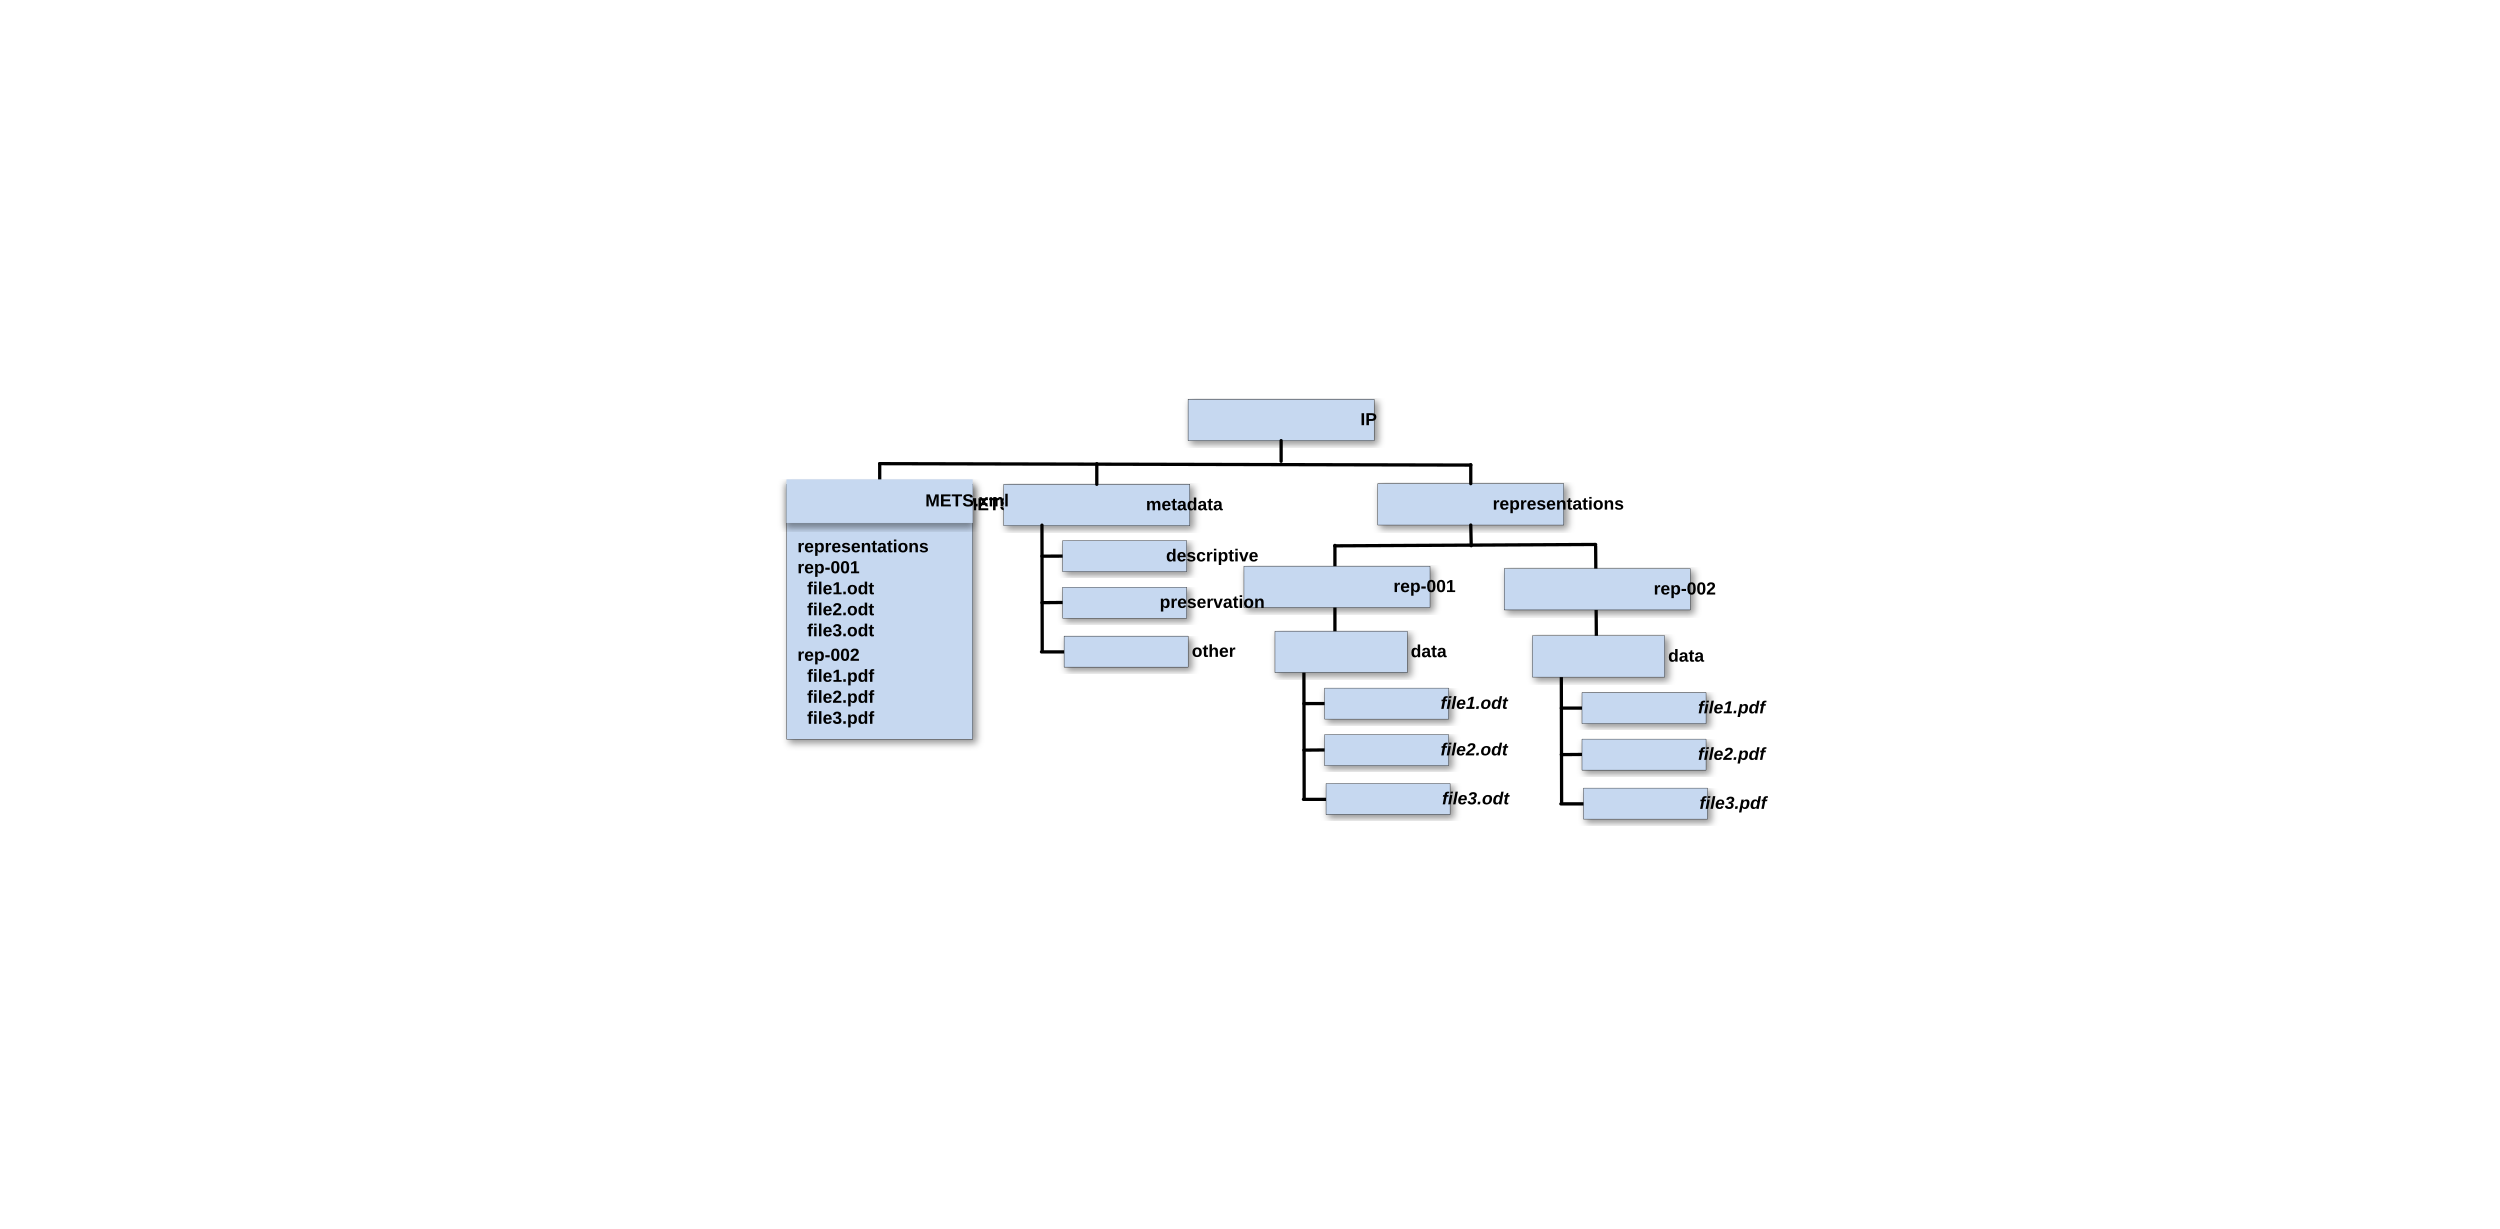
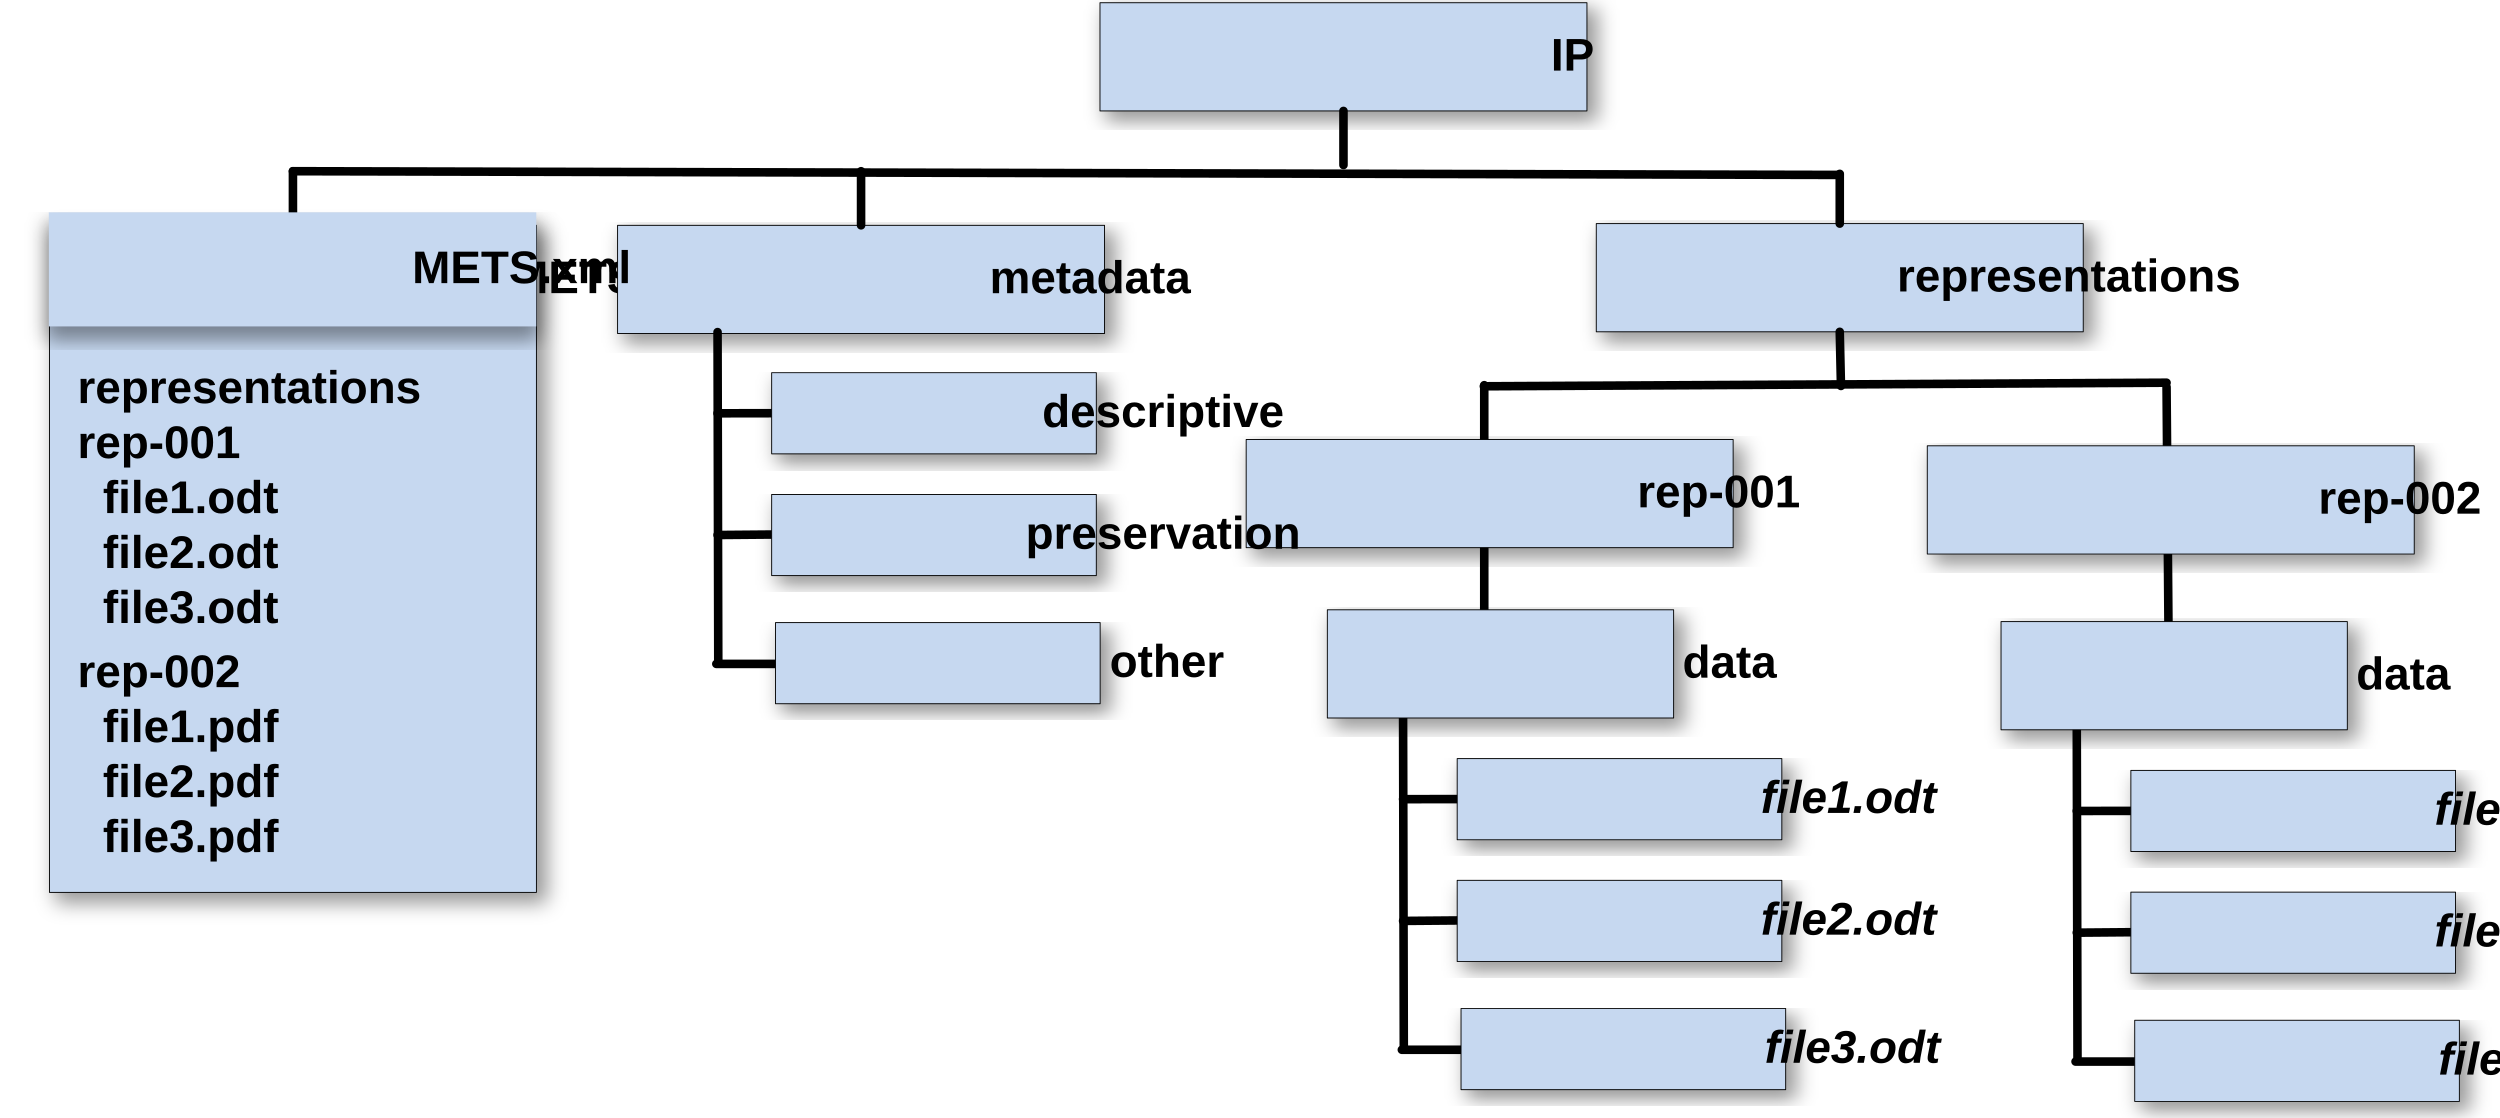
- <svg xmlns="http://www.w3.org/2000/svg" xmlns:ns1="http://schemas.microsoft.com/visio/2003/SVGExtensions/" width="23.803in" height="11.693in" viewBox="0 0 1713.83 841.89" xml:space="preserve" color-interpolation-filters="sRGB" class="st9">
+ <svg xmlns="http://www.w3.org/2000/svg" xmlns:ns1="http://schemas.microsoft.com/visio/2003/SVGExtensions/" width="9.095in" height="4.066in" viewBox="0 0 654.832 292.766" xml:space="preserve" class="st9" version="1.1" id="svg351" style="font-size:12px;overflow:visible;color-interpolation-filters:sRGB;fill:none;fill-rule:evenodd;stroke-linecap:square;stroke-miterlimit:3">
  <ns1:documentProperties ns1:langID="2057" ns1:metric="true" ns1:viewMarkup="false">
    <ns1:userDefs>
      <ns1:ud ns1:nameU="msvNoAutoConnect" ns1:val="VT0(1):26" />
    </ns1:userDefs>
  </ns1:documentProperties>
-   <style type="text/css">
+   <style type="text/css" id="style2">
	
		.st1 {stroke:#000000;stroke-linecap:round;stroke-linejoin:round;stroke-width:2.25}
		.st2 {visibility:visible}
		.st3 {fill:#000000;fill-opacity:0.4;filter:url(#filter_2.6666667461395);stroke:#000000;stroke-linecap:round;stroke-linejoin:round;stroke-opacity:0.4}
		.st4 {fill:#c6d8f0;stroke:#000000;stroke-linecap:round;stroke-linejoin:round;stroke-width:0.24}
		.st5 {fill:#000000;font-family:Arial;font-size:1em;font-weight:bold}
		.st6 {font-size:1em}
		.st7 {fill:#000000;font-family:Arial;font-size:1em;font-style:italic;font-weight:bold}
		.st8 {fill:#c6d8f0;stroke:#000000;stroke-linecap:round;stroke-linejoin:round;stroke-opacity:0;stroke-width:0.24}
		.st9 {fill:none;fill-rule:evenodd;font-size:12px;overflow:visible;stroke-linecap:square;stroke-miterlimit:3}
	
	</style>
  <defs id="Filters">
    <filter id="filter_2.6666667461395">
-       <feGaussianBlur stdDeviation="2.667" />
+       <feGaussianBlur stdDeviation="2.667" id="feGaussianBlur4" />
    </filter>
  </defs>
-   <g ns1:mID="0" ns1:index="1" ns1:groupContext="foregroundPage">
+   <g ns1:mID="0" ns1:index="1" ns1:groupContext="foregroundPage" id="g349" transform="translate(-526.3522,-272.9937)">
    <ns1:pageProperties ns1:drawingScale="0.0393701" ns1:pageScale="0.0393701" ns1:drawingUnits="24" ns1:shadowOffsetX="8.50394" ns1:shadowOffsetY="-8.50394" />
-     <g id="shape1-1" ns1:mID="1" ns1:groupContext="shape" transform="translate(252.572,453.398) rotate(-90.4553)">
-       <path d="M0 841.89 L72.34 841.89" class="st1" />
-     </g>
-     <g id="shape2-4" ns1:mID="2" ns1:groupContext="shape" transform="translate(73.2383,439.372) rotate(-90)">
-       <path d="M0 841.89 L65.48 841.89" class="st1" />
-     </g>
-     <g id="shape3-7" ns1:mID="3" ns1:groupContext="shape" transform="translate(921.032,1324.18) rotate(179.9)">
-       <path d="M0 841.89 L25.7 841.89" class="st1" />
-     </g>
-     <g id="shape4-10" ns1:mID="4" ns1:groupContext="shape" transform="translate(922.635,1355.9) rotate(179.502)">
-       <path d="M0 841.89 L21.45 841.89" class="st1" />
+     <g id="shape1-1" ns1:mID="1" ns1:groupContext="shape" transform="rotate(-90.4553,351.1907,101.4126)">
+       <path d="M 0,841.89 H 72.34" class="st1" id="path12" style="stroke:#000000;stroke-width:2.25;stroke-linecap:round;stroke-linejoin:round" />
+     </g>
+     <g id="shape2-4" ns1:mID="2" ns1:groupContext="shape" transform="rotate(-90,256.3052,183.0668)">
+       <path d="M 0,841.89 H 65.48" class="st1" id="path17" style="stroke:#000000;stroke-width:2.25;stroke-linecap:round;stroke-linejoin:round" />
+     </g>
+     <g id="shape3-7" ns1:mID="3" ns1:groupContext="shape" transform="rotate(179.9,459.9382,662.4919)">
+       <path d="M 0,841.89 H 25.7" class="st1" id="path22" style="stroke:#000000;stroke-width:2.25;stroke-linecap:round;stroke-linejoin:round" />
+     </g>
+     <g id="shape4-10" ns1:mID="4" ns1:groupContext="shape" transform="rotate(179.502,458.3712,679.9548)">
+       <path d="M 0,841.89 H 21.45" class="st1" id="path27" style="stroke:#000000;stroke-width:2.25;stroke-linecap:round;stroke-linejoin:round" />
    </g>
    <g id="shape5-13" ns1:mID="5" ns1:groupContext="shape" transform="translate(814.472,-539.837)">
      <ns1:userDefs>
        <ns1:ud ns1:nameU="visVersion" ns1:val="VT0(11):26" />
      </ns1:userDefs>
      <ns1:textBlock ns1:margins="rect(4,4,4,4)" ns1:tabSpace="42.5197" />
      <ns1:textRect cx="63.779" cy="827.717" width="127.56" height="28.346" />
-       <g id="shadow5-14" ns1:groupContext="shadow" ns1:shadowOffsetX="2.12132" ns1:shadowOffsetY="-2.12132" ns1:shadowType="1" transform="matrix(1,0,0,1,2.12132,2.12132)" class="st2">
-         <rect x="0" y="813.543" width="127.559" height="28.346" class="st3" />
-       </g>
-       <rect x="0" y="813.543" width="127.559" height="28.346" class="st4" />
-       <text x="58.11" y="831.32" class="st5" ns1:langID="2057">
+       <g id="shadow5-14" ns1:groupContext="shadow" ns1:shadowOffsetX="2.12132" ns1:shadowOffsetY="-2.12132" ns1:shadowType="1" transform="translate(2.12132,2.12132)" class="st2" style="visibility:visible">
+         <rect x="0" y="813.543" width="127.559" height="28.346" class="st3" id="rect34" style="fill:#000000;fill-opacity:0.4;stroke:#000000;stroke-linecap:round;stroke-linejoin:round;stroke-opacity:0.4;filter:url(#filter_2.6666667461395)" />
+       </g>
+       <rect x="0" y="813.543" width="127.559" height="28.346" class="st4" id="rect37" style="fill:#c6d8f0;stroke:#000000;stroke-width:0.24;stroke-linecap:round;stroke-linejoin:round" />
+       <text x="58.11" y="831.32" class="st5" ns1:langID="2057" id="text39" style="font-weight:bold;font-size:12px;font-family:Arial;fill:#000000">
        <ns1:paragraph ns1:horizAlign="1" />
        <ns1:tabList />IP</text>
    </g>
-     <g id="shape6-19" ns1:mID="6" ns1:groupContext="shape" transform="translate(605.093,-524.047) rotate(0.137872)">
-       <path d="M0 841.89 L405.19 841.89" class="st1" />
-     </g>
-     <g id="shape7-22" ns1:mID="7" ns1:groupContext="shape" transform="translate(52.1662,548.746) rotate(-90.124)">
-       <path d="M0 841.89 L85.85 841.89" class="st1" />
-     </g>
-     <g id="shape8-25" ns1:mID="8" ns1:groupContext="shape" transform="translate(-238.823,332.014) rotate(-90)">
-       <path d="M0 841.89 L14.17 841.89" class="st1" />
+     <g id="shape6-19" ns1:mID="6" ns1:groupContext="shape" transform="rotate(0.137872,218081.84,251197.73)">
+       <path d="M 0,841.89 H 405.19" class="st1" id="path44" style="stroke:#000000;stroke-width:2.25;stroke-linecap:round;stroke-linejoin:round" />
+     </g>
+     <g id="shape7-22" ns1:mID="7" ns1:groupContext="shape" transform="rotate(-90.124,299.8629,248.3463)">
+       <path d="M 0,841.89 H 85.85" class="st1" id="path49" style="stroke:#000000;stroke-width:2.25;stroke-linecap:round;stroke-linejoin:round" />
+     </g>
+     <g id="shape8-25" ns1:mID="8" ns1:groupContext="shape" transform="rotate(-90,46.5955,285.4185)">
+       <path d="M 0,841.89 H 14.17" class="st1" id="path54" style="stroke:#000000;stroke-width:2.25;stroke-linecap:round;stroke-linejoin:round" />
    </g>
    <g id="shape9-28" ns1:mID="9" ns1:groupContext="shape" transform="translate(944.475,-481.977)">
      <ns1:userDefs>
        <ns1:ud ns1:nameU="visVersion" ns1:val="VT0(11):26" />
      </ns1:userDefs>
      <ns1:textBlock ns1:margins="rect(4,4,4,4)" ns1:tabSpace="42.5197" />
      <ns1:textRect cx="63.779" cy="827.717" width="127.56" height="28.346" />
-       <g id="shadow9-29" ns1:groupContext="shadow" ns1:shadowOffsetX="2.12132" ns1:shadowOffsetY="-2.12132" ns1:shadowType="1" transform="matrix(1,0,0,1,2.12132,2.12132)" class="st2">
-         <rect x="0" y="813.543" width="127.559" height="28.346" class="st3" />
-       </g>
-       <rect x="0" y="813.543" width="127.559" height="28.346" class="st4" />
-       <text x="18.76" y="831.32" class="st5" ns1:langID="2057">
+       <g id="shadow9-29" ns1:groupContext="shadow" ns1:shadowOffsetX="2.12132" ns1:shadowOffsetY="-2.12132" ns1:shadowType="1" transform="translate(2.12132,2.12132)" class="st2" style="visibility:visible">
+         <rect x="0" y="813.543" width="127.559" height="28.346" class="st3" id="rect61" style="fill:#000000;fill-opacity:0.4;stroke:#000000;stroke-linecap:round;stroke-linejoin:round;stroke-opacity:0.4;filter:url(#filter_2.6666667461395)" />
+       </g>
+       <rect x="0" y="813.543" width="127.559" height="28.346" class="st4" id="rect64" style="fill:#c6d8f0;stroke:#000000;stroke-width:0.24;stroke-linecap:round;stroke-linejoin:round" />
+       <text x="18.76" y="831.32" class="st5" ns1:langID="2057" id="text66" style="font-weight:bold;font-size:12px;font-family:Arial;fill:#000000">
        <ns1:paragraph ns1:horizAlign="1" />
        <ns1:tabList />representations</text>
    </g>
-     <g id="shape10-34" ns1:mID="10" ns1:groupContext="shape" transform="translate(166.365,331.566) rotate(-90)">
-       <path d="M0 841.89 L13.03 841.89" class="st1" />
+     <g id="shape10-34" ns1:mID="10" ns1:groupContext="shape" transform="rotate(-90,248.9655,82.6005)">
+       <path d="M 0,841.89 H 13.03" class="st1" id="path71" style="stroke:#000000;stroke-width:2.25;stroke-linecap:round;stroke-linejoin:round" />
    </g>
    <g id="shape11-37" ns1:mID="11" ns1:groupContext="shape" transform="translate(539.287,-335.137)">
      <ns1:userDefs>
        <ns1:ud ns1:nameU="visVersion" ns1:val="VT0(11):26" />
      </ns1:userDefs>
      <ns1:textBlock ns1:margins="rect(4,4,4,4)" ns1:tabSpace="42.5197" />
      <ns1:textRect cx="63.779" cy="754.52" width="127.56" height="174.739" />
-       <g id="shadow11-38" ns1:groupContext="shadow" ns1:shadowOffsetX="2.12132" ns1:shadowOffsetY="-2.12132" ns1:shadowType="1" transform="matrix(1,0,0,1,2.12132,2.12132)" class="st2">
-         <rect x="0" y="667.151" width="127.559" height="174.739" class="st3" />
-       </g>
-       <rect x="0" y="667.151" width="127.559" height="174.739" class="st4" />
-       <text x="30.67" y="684.92" class="st5" ns1:langID="2057">
+       <g id="shadow11-38" ns1:groupContext="shadow" ns1:shadowOffsetX="2.12132" ns1:shadowOffsetY="-2.12132" ns1:shadowType="1" transform="translate(2.12132,2.12132)" class="st2" style="visibility:visible">
+         <rect x="0" y="667.151" width="127.559" height="174.739" class="st3" id="rect78" style="fill:#000000;fill-opacity:0.4;stroke:#000000;stroke-linecap:round;stroke-linejoin:round;stroke-opacity:0.4;filter:url(#filter_2.6666667461395)" />
+       </g>
+       <rect x="0" y="667.151" width="127.559" height="174.739" class="st4" id="rect81" style="fill:#c6d8f0;stroke:#000000;stroke-width:0.24;stroke-linecap:round;stroke-linejoin:round" />
+       <text x="30.67" y="684.92" class="st5" ns1:langID="2057" id="text101" style="font-weight:bold;font-size:12px;font-family:Arial;fill:#000000">
        <ns1:paragraph />
        <ns1:tabList />
-         <ns1:newlineChar />METS.xml<tspan x="4" dy="2.4em" class="st6"> </tspan>representations<tspan x="4" dy="1.2em" class="st6"> </tspan>rep-001<tspan x="4" dy="1.2em" class="st6">   </tspan>file1.odt<tspan x="4" dy="1.2em" class="st6">   </tspan>file2.odt<ns1:newlineChar />
-         <tspan x="4" dy="1.2em" class="st6">   </tspan>file3.odt <tspan x="4" dy="1.4em" class="st6"> </tspan>rep-002<tspan x="4" dy="1.2em" class="st6">   </tspan>file1.pdf<tspan x="4" dy="1.2em" class="st6">   </tspan>file2.pdf<tspan x="4" dy="1.2em" class="st6">   </tspan>file3.pdf<ns1:newlineChar />
+         <ns1:newlineChar />METS.xml<tspan x="4" dy="2.4em" class="st6" id="tspan83" style="font-size:12px"> </tspan>representations<tspan x="4" dy="1.2em" class="st6" id="tspan85" style="font-size:12px"> </tspan>rep-001<tspan x="4" dy="1.2em" class="st6" id="tspan87" style="font-size:12px">   </tspan>file1.odt<tspan x="4" dy="1.2em" class="st6" id="tspan89" style="font-size:12px">   </tspan>file2.odt<ns1:newlineChar />
+         <tspan x="4" dy="1.2em" class="st6" id="tspan91" style="font-size:12px">   </tspan>file3.odt <tspan x="4" dy="1.4em" class="st6" id="tspan93" style="font-size:12px"> </tspan>rep-002<tspan x="4" dy="1.2em" class="st6" id="tspan95" style="font-size:12px">   </tspan>file1.pdf<tspan x="4" dy="1.2em" class="st6" id="tspan97" style="font-size:12px">   </tspan>file2.pdf<tspan x="4" dy="1.2em" class="st6" id="tspan99" style="font-size:12px">   </tspan>file3.pdf<ns1:newlineChar />
      </text>
    </g>
    <g id="shape12-52" ns1:mID="12" ns1:groupContext="shape" transform="translate(688.106,-481.529)">
      <ns1:userDefs>
        <ns1:ud ns1:nameU="visVersion" ns1:val="VT0(11):26" />
      </ns1:userDefs>
      <ns1:textBlock ns1:margins="rect(4,4,4,4)" ns1:tabSpace="42.5197" />
      <ns1:textRect cx="63.779" cy="827.717" width="127.56" height="28.346" />
-       <g id="shadow12-53" ns1:groupContext="shadow" ns1:shadowOffsetX="2.12132" ns1:shadowOffsetY="-2.12132" ns1:shadowType="1" transform="matrix(1,0,0,1,2.12132,2.12132)" class="st2">
-         <rect x="0" y="813.543" width="127.559" height="28.346" class="st3" />
-       </g>
-       <rect x="0" y="813.543" width="127.559" height="28.346" class="st4" />
-       <text x="37.44" y="831.32" class="st5" ns1:langID="2057">
+       <g id="shadow12-53" ns1:groupContext="shadow" ns1:shadowOffsetX="2.12132" ns1:shadowOffsetY="-2.12132" ns1:shadowType="1" transform="translate(2.12132,2.12132)" class="st2" style="visibility:visible">
+         <rect x="0" y="813.543" width="127.559" height="28.346" class="st3" id="rect108" style="fill:#000000;fill-opacity:0.4;stroke:#000000;stroke-linecap:round;stroke-linejoin:round;stroke-opacity:0.4;filter:url(#filter_2.6666667461395)" />
+       </g>
+       <rect x="0" y="813.543" width="127.559" height="28.346" class="st4" id="rect111" style="fill:#c6d8f0;stroke:#000000;stroke-width:0.24;stroke-linecap:round;stroke-linejoin:round" />
+       <text x="37.44" y="831.32" class="st5" ns1:langID="2057" id="text113" style="font-weight:bold;font-size:12px;font-family:Arial;fill:#000000">
        <ns1:paragraph ns1:horizAlign="1" />
        <ns1:tabList />metadata</text>
    </g>
-     <g id="shape13-58" ns1:mID="13" ns1:groupContext="shape" transform="translate(-90.0039,332.014) rotate(-90)">
-       <path d="M0 841.89 L14.17 841.89" class="st1" />
+     <g id="shape13-58" ns1:mID="13" ns1:groupContext="shape" transform="rotate(-90,121.005,211.0089)">
+       <path d="M 0,841.89 H 14.17" class="st1" id="path118" style="stroke:#000000;stroke-width:2.25;stroke-linecap:round;stroke-linejoin:round" />
    </g>
    <g id="shape14-61" ns1:mID="14" ns1:groupContext="shape" transform="translate(852.766,-425.437)">
      <ns1:userDefs>
        <ns1:ud ns1:nameU="visVersion" ns1:val="VT0(11):26" />
      </ns1:userDefs>
      <ns1:textBlock ns1:margins="rect(4,4,4,4)" ns1:tabSpace="42.5197" />
      <ns1:textRect cx="63.779" cy="827.721" width="127.56" height="28.338" />
-       <g id="shadow14-62" ns1:groupContext="shadow" ns1:shadowOffsetX="2.12132" ns1:shadowOffsetY="-2.12132" ns1:shadowType="1" transform="matrix(1,0,0,1,2.12132,2.12132)" class="st2">
-         <rect x="0" y="813.552" width="127.559" height="28.338" class="st3" />
-       </g>
-       <rect x="0" y="813.552" width="127.559" height="28.338" class="st4" />
-       <text x="42.43" y="831.32" class="st5" ns1:langID="2057">
+       <g id="shadow14-62" ns1:groupContext="shadow" ns1:shadowOffsetX="2.12132" ns1:shadowOffsetY="-2.12132" ns1:shadowType="1" transform="translate(2.12132,2.12132)" class="st2" style="visibility:visible">
+         <rect x="0" y="813.552" width="127.559" height="28.338" class="st3" id="rect125" style="fill:#000000;fill-opacity:0.4;stroke:#000000;stroke-linecap:round;stroke-linejoin:round;stroke-opacity:0.4;filter:url(#filter_2.6666667461395)" />
+       </g>
+       <rect x="0" y="813.552" width="127.559" height="28.338" class="st4" id="rect128" style="fill:#c6d8f0;stroke:#000000;stroke-width:0.24;stroke-linecap:round;stroke-linejoin:round" />
+       <text x="42.43" y="831.32" class="st5" ns1:langID="2057" id="text130" style="font-weight:bold;font-size:12px;font-family:Arial;fill:#000000">
        <ns1:paragraph ns1:horizAlign="1" />
        <ns1:tabList />rep-001</text>
    </g>
    <g id="shape15-67" ns1:mID="15" ns1:groupContext="shape" transform="translate(1031.18,-423.769)">
      <ns1:userDefs>
        <ns1:ud ns1:nameU="visVersion" ns1:val="VT0(11):26" />
      </ns1:userDefs>
      <ns1:textBlock ns1:margins="rect(4,4,4,4)" ns1:tabSpace="42.5197" />
      <ns1:textRect cx="63.779" cy="827.717" width="127.56" height="28.346" />
-       <g id="shadow15-68" ns1:groupContext="shadow" ns1:shadowOffsetX="2.12132" ns1:shadowOffsetY="-2.12132" ns1:shadowType="1" transform="matrix(1,0,0,1,2.12132,2.12132)" class="st2">
-         <rect x="0" y="813.543" width="127.559" height="28.346" class="st3" />
-       </g>
-       <rect x="0" y="813.543" width="127.559" height="28.346" class="st4" />
-       <text x="42.43" y="831.32" class="st5" ns1:langID="2057">
+       <g id="shadow15-68" ns1:groupContext="shadow" ns1:shadowOffsetX="2.12132" ns1:shadowOffsetY="-2.12132" ns1:shadowType="1" transform="translate(2.12132,2.12132)" class="st2" style="visibility:visible">
+         <rect x="0" y="813.543" width="127.559" height="28.346" class="st3" id="rect137" style="fill:#000000;fill-opacity:0.4;stroke:#000000;stroke-linecap:round;stroke-linejoin:round;stroke-opacity:0.4;filter:url(#filter_2.6666667461395)" />
+       </g>
+       <rect x="0" y="813.543" width="127.559" height="28.346" class="st4" id="rect140" style="fill:#c6d8f0;stroke:#000000;stroke-width:0.24;stroke-linecap:round;stroke-linejoin:round" />
+       <text x="42.43" y="831.32" class="st5" ns1:langID="2057" id="text142" style="font-weight:bold;font-size:12px;font-family:Arial;fill:#000000">
        <ns1:paragraph ns1:horizAlign="1" />
        <ns1:tabList />rep-002</text>
    </g>
-     <g id="shape16-73" ns1:mID="16" ns1:groupContext="shape" transform="translate(911.286,1389.87) rotate(180)">
-       <path d="M0 841.89 L17.74 841.89" class="st1" />
-     </g>
-     <g id="shape17-76" ns1:mID="17" ns1:groupContext="shape" transform="translate(166.891,392.893) rotate(-91.2797)">
-       <path d="M0 841.89 L14.18 841.89" class="st1" />
+     <g id="shape16-73" ns1:mID="16" ns1:groupContext="shape" transform="rotate(180,455.643,694.935)">
+       <path d="M 0,841.89 H 17.74" class="st1" id="path147" style="stroke:#000000;stroke-width:2.25;stroke-linecap:round;stroke-linejoin:round" />
+     </g>
+     <g id="shape17-76" ns1:mID="17" ns1:groupContext="shape" transform="rotate(-91.2797,275.5527,114.8443)">
+       <path d="M 0,841.89 H 14.18" class="st1" id="path152" style="stroke:#000000;stroke-width:2.25;stroke-linecap:round;stroke-linejoin:round" />
    </g>
    <g id="shape18-79" ns1:mID="18" ns1:groupContext="shape" transform="translate(874.026,-380.811)">
      <ns1:userDefs>
        <ns1:ud ns1:nameU="visVersion" ns1:val="VT0(11):26" />
      </ns1:userDefs>
      <ns1:textBlock ns1:margins="rect(4,4,4,4)" ns1:tabSpace="42.5197" />
      <ns1:textRect cx="45.354" cy="827.717" width="90.71" height="28.346" />
-       <g id="shadow18-80" ns1:groupContext="shadow" ns1:shadowOffsetX="2.12132" ns1:shadowOffsetY="-2.12132" ns1:shadowType="1" transform="matrix(1,0,0,1,2.12132,2.12132)" class="st2">
-         <rect x="0" y="813.543" width="90.709" height="28.346" class="st3" />
-       </g>
-       <rect x="0" y="813.543" width="90.709" height="28.346" class="st4" />
-       <text x="33.02" y="831.32" class="st5" ns1:langID="2057">
+       <g id="shadow18-80" ns1:groupContext="shadow" ns1:shadowOffsetX="2.12132" ns1:shadowOffsetY="-2.12132" ns1:shadowType="1" transform="translate(2.12132,2.12132)" class="st2" style="visibility:visible">
+         <rect x="0" y="813.543" width="90.709" height="28.346" class="st3" id="rect159" style="fill:#000000;fill-opacity:0.4;stroke:#000000;stroke-linecap:round;stroke-linejoin:round;stroke-opacity:0.4;filter:url(#filter_2.6666667461395)" />
+       </g>
+       <rect x="0" y="813.543" width="90.709" height="28.346" class="st4" id="rect162" style="fill:#c6d8f0;stroke:#000000;stroke-width:0.24;stroke-linecap:round;stroke-linejoin:round" />
+       <text x="33.02" y="831.32" class="st5" ns1:langID="2057" id="text164" style="font-weight:bold;font-size:12px;font-family:Arial;fill:#000000">
        <ns1:paragraph ns1:horizAlign="1" />
        <ns1:tabList />data</text>
    </g>
    <g id="shape19-85" ns1:mID="19" ns1:groupContext="shape" transform="translate(908.041,-348.921)">
      <ns1:userDefs>
        <ns1:ud ns1:nameU="visVersion" ns1:val="VT0(11):26" />
      </ns1:userDefs>
      <ns1:textBlock ns1:margins="rect(4,4,4,4)" ns1:tabSpace="42.5197" />
      <ns1:textRect cx="42.52" cy="831.26" width="85.04" height="21.26" />
-       <g id="shadow19-86" ns1:groupContext="shadow" ns1:shadowOffsetX="2.12132" ns1:shadowOffsetY="-2.12132" ns1:shadowType="1" transform="matrix(1,0,0,1,2.12132,2.12132)" class="st2">
-         <rect x="0" y="820.63" width="85.039" height="21.26" class="st3" />
-       </g>
-       <rect x="0" y="820.63" width="85.039" height="21.26" class="st4" />
-       <text x="19.52" y="834.86" class="st7" ns1:langID="2057">
+       <g id="shadow19-86" ns1:groupContext="shadow" ns1:shadowOffsetX="2.12132" ns1:shadowOffsetY="-2.12132" ns1:shadowType="1" transform="translate(2.12132,2.12132)" class="st2" style="visibility:visible">
+         <rect x="0" y="820.63" width="85.039" height="21.26" class="st3" id="rect171" style="fill:#000000;fill-opacity:0.4;stroke:#000000;stroke-linecap:round;stroke-linejoin:round;stroke-opacity:0.4;filter:url(#filter_2.6666667461395)" />
+       </g>
+       <rect x="0" y="820.63" width="85.039" height="21.26" class="st4" id="rect174" style="fill:#c6d8f0;stroke:#000000;stroke-width:0.24;stroke-linecap:round;stroke-linejoin:round" />
+       <text x="19.52" y="834.86" class="st7" ns1:langID="2057" id="text176" style="font-style:italic;font-weight:bold;font-size:12px;font-family:Arial;fill:#000000">
        <ns1:paragraph ns1:horizAlign="1" />
        <ns1:tabList />file1.odt</text>
    </g>
    <g id="shape20-91" ns1:mID="20" ns1:groupContext="shape" transform="translate(908.041,-317.031)">
      <ns1:userDefs>
        <ns1:ud ns1:nameU="visVersion" ns1:val="VT0(11):26" />
      </ns1:userDefs>
      <ns1:textBlock ns1:margins="rect(4,4,4,4)" ns1:tabSpace="42.5197" />
      <ns1:textRect cx="42.52" cy="831.26" width="85.04" height="21.26" />
-       <g id="shadow20-92" ns1:groupContext="shadow" ns1:shadowOffsetX="2.12132" ns1:shadowOffsetY="-2.12132" ns1:shadowType="1" transform="matrix(1,0,0,1,2.12132,2.12132)" class="st2">
-         <rect x="0" y="820.63" width="85.039" height="21.26" class="st3" />
-       </g>
-       <rect x="0" y="820.63" width="85.039" height="21.26" class="st4" />
-       <text x="19.52" y="834.86" class="st7" ns1:langID="2057">
+       <g id="shadow20-92" ns1:groupContext="shadow" ns1:shadowOffsetX="2.12132" ns1:shadowOffsetY="-2.12132" ns1:shadowType="1" transform="translate(2.12132,2.12132)" class="st2" style="visibility:visible">
+         <rect x="0" y="820.63" width="85.039" height="21.26" class="st3" id="rect183" style="fill:#000000;fill-opacity:0.4;stroke:#000000;stroke-linecap:round;stroke-linejoin:round;stroke-opacity:0.4;filter:url(#filter_2.6666667461395)" />
+       </g>
+       <rect x="0" y="820.63" width="85.039" height="21.26" class="st4" id="rect186" style="fill:#c6d8f0;stroke:#000000;stroke-width:0.24;stroke-linecap:round;stroke-linejoin:round" />
+       <text x="19.52" y="834.86" class="st7" ns1:langID="2057" id="text188" style="font-style:italic;font-weight:bold;font-size:12px;font-family:Arial;fill:#000000">
        <ns1:paragraph ns1:horizAlign="1" />
        <ns1:tabList />file2.odt</text>
    </g>
-     <g id="shape21-97" ns1:mID="21" ns1:groupContext="shape" transform="translate(36.3621,316.226) rotate(-90)">
-       <path d="M0 841.89 L14.17 841.89" class="st1" />
+     <g id="shape21-97" ns1:mID="21" ns1:groupContext="shape" transform="rotate(-90,176.294,139.932)">
+       <path d="M 0,841.89 H 14.17" class="st1" id="path193" style="stroke:#000000;stroke-width:2.25;stroke-linecap:round;stroke-linejoin:round" />
    </g>
    <g id="shape22-100" ns1:mID="22" ns1:groupContext="shape" transform="translate(909.048,-283.463)">
      <ns1:userDefs>
        <ns1:ud ns1:nameU="visVersion" ns1:val="VT0(11):26" />
      </ns1:userDefs>
      <ns1:textBlock ns1:margins="rect(4,4,4,4)" ns1:tabSpace="42.5197" />
      <ns1:textRect cx="42.52" cy="831.26" width="85.04" height="21.26" />
-       <g id="shadow22-101" ns1:groupContext="shadow" ns1:shadowOffsetX="2.12132" ns1:shadowOffsetY="-2.12132" ns1:shadowType="1" transform="matrix(1,0,0,1,2.12132,2.12132)" class="st2">
-         <rect x="0" y="820.63" width="85.039" height="21.26" class="st3" />
-       </g>
-       <rect x="0" y="820.63" width="85.039" height="21.26" class="st4" />
-       <text x="19.52" y="834.86" class="st7" ns1:langID="2057">
+       <g id="shadow22-101" ns1:groupContext="shadow" ns1:shadowOffsetX="2.12132" ns1:shadowOffsetY="-2.12132" ns1:shadowType="1" transform="translate(2.12132,2.12132)" class="st2" style="visibility:visible">
+         <rect x="0" y="820.63" width="85.039" height="21.26" class="st3" id="rect200" style="fill:#000000;fill-opacity:0.4;stroke:#000000;stroke-linecap:round;stroke-linejoin:round;stroke-opacity:0.4;filter:url(#filter_2.6666667461395)" />
+       </g>
+       <rect x="0" y="820.63" width="85.039" height="21.26" class="st4" id="rect203" style="fill:#c6d8f0;stroke:#000000;stroke-width:0.24;stroke-linecap:round;stroke-linejoin:round" />
+       <text x="19.52" y="834.86" class="st7" ns1:langID="2057" id="text205" style="font-style:italic;font-weight:bold;font-size:12px;font-family:Arial;fill:#000000">
        <ns1:paragraph ns1:horizAlign="1" />
        <ns1:tabList />file3.odt</text>
    </g>
-     <g id="shape23-106" ns1:mID="23" ns1:groupContext="shape" transform="translate(1097.51,1327.27) rotate(179.9)">
-       <path d="M0 841.89 L25.7 841.89" class="st1" />
-     </g>
-     <g id="shape24-109" ns1:mID="24" ns1:groupContext="shape" transform="translate(1099.11,1358.98) rotate(179.502)">
-       <path d="M0 841.89 L21.45 841.89" class="st1" />
-     </g>
-     <g id="shape25-112" ns1:mID="25" ns1:groupContext="shape" transform="translate(228.639,551.831) rotate(-90.124)">
-       <path d="M0 841.89 L85.85 841.89" class="st1" />
-     </g>
-     <g id="shape26-115" ns1:mID="26" ns1:groupContext="shape" transform="translate(1087.76,1392.96) rotate(180)">
-       <path d="M0 841.89 L17.74 841.89" class="st1" />
+     <g id="shape23-106" ns1:mID="23" ns1:groupContext="shape" transform="rotate(179.9,548.1759,664.1139)">
+       <path d="M 0,841.89 H 25.7" class="st1" id="path210" style="stroke:#000000;stroke-width:2.25;stroke-linecap:round;stroke-linejoin:round" />
+     </g>
+     <g id="shape24-109" ns1:mID="24" ns1:groupContext="shape" transform="rotate(179.502,546.602,681.8783)">
+       <path d="M 0,841.89 H 21.45" class="st1" id="path215" style="stroke:#000000;stroke-width:2.25;stroke-linecap:round;stroke-linejoin:round" />
+     </g>
+     <g id="shape25-112" ns1:mID="25" ns1:groupContext="shape" transform="rotate(-90.124,389.6385,161.8431)">
+       <path d="M 0,841.89 H 85.85" class="st1" id="path220" style="stroke:#000000;stroke-width:2.25;stroke-linecap:round;stroke-linejoin:round" />
+     </g>
+     <g id="shape26-115" ns1:mID="26" ns1:groupContext="shape" transform="rotate(180,543.88,696.48)">
+       <path d="M 0,841.89 H 17.74" class="st1" id="path225" style="stroke:#000000;stroke-width:2.25;stroke-linecap:round;stroke-linejoin:round" />
    </g>
    <g id="shape27-118" ns1:mID="27" ns1:groupContext="shape" transform="translate(1050.5,-377.726)">
      <ns1:userDefs>
        <ns1:ud ns1:nameU="visVersion" ns1:val="VT0(11):26" />
      </ns1:userDefs>
      <ns1:textBlock ns1:margins="rect(4,4,4,4)" ns1:tabSpace="42.5197" />
      <ns1:textRect cx="45.354" cy="827.717" width="90.71" height="28.346" />
-       <g id="shadow27-119" ns1:groupContext="shadow" ns1:shadowOffsetX="2.12132" ns1:shadowOffsetY="-2.12132" ns1:shadowType="1" transform="matrix(1,0,0,1,2.12132,2.12132)" class="st2">
-         <rect x="0" y="813.543" width="90.709" height="28.346" class="st3" />
-       </g>
-       <rect x="0" y="813.543" width="90.709" height="28.346" class="st4" />
-       <text x="33.02" y="831.32" class="st5" ns1:langID="2057">
+       <g id="shadow27-119" ns1:groupContext="shadow" ns1:shadowOffsetX="2.12132" ns1:shadowOffsetY="-2.12132" ns1:shadowType="1" transform="translate(2.12132,2.12132)" class="st2" style="visibility:visible">
+         <rect x="0" y="813.543" width="90.709" height="28.346" class="st3" id="rect232" style="fill:#000000;fill-opacity:0.4;stroke:#000000;stroke-linecap:round;stroke-linejoin:round;stroke-opacity:0.4;filter:url(#filter_2.6666667461395)" />
+       </g>
+       <rect x="0" y="813.543" width="90.709" height="28.346" class="st4" id="rect235" style="fill:#c6d8f0;stroke:#000000;stroke-width:0.24;stroke-linecap:round;stroke-linejoin:round" />
+       <text x="33.02" y="831.32" class="st5" ns1:langID="2057" id="text237" style="font-weight:bold;font-size:12px;font-family:Arial;fill:#000000">
        <ns1:paragraph ns1:horizAlign="1" />
        <ns1:tabList />data</text>
    </g>
    <g id="shape28-124" ns1:mID="28" ns1:groupContext="shape" transform="translate(1084.51,-345.836)">
      <ns1:userDefs>
        <ns1:ud ns1:nameU="visVersion" ns1:val="VT0(11):26" />
      </ns1:userDefs>
      <ns1:textBlock ns1:margins="rect(4,4,4,4)" ns1:tabSpace="42.5197" />
      <ns1:textRect cx="42.52" cy="831.26" width="85.04" height="21.26" />
-       <g id="shadow28-125" ns1:groupContext="shadow" ns1:shadowOffsetX="2.12132" ns1:shadowOffsetY="-2.12132" ns1:shadowType="1" transform="matrix(1,0,0,1,2.12132,2.12132)" class="st2">
-         <rect x="0" y="820.63" width="85.039" height="21.26" class="st3" />
-       </g>
-       <rect x="0" y="820.63" width="85.039" height="21.26" class="st4" />
-       <text x="19.52" y="834.86" class="st7" ns1:langID="2057">
+       <g id="shadow28-125" ns1:groupContext="shadow" ns1:shadowOffsetX="2.12132" ns1:shadowOffsetY="-2.12132" ns1:shadowType="1" transform="translate(2.12132,2.12132)" class="st2" style="visibility:visible">
+         <rect x="0" y="820.63" width="85.039" height="21.26" class="st3" id="rect244" style="fill:#000000;fill-opacity:0.4;stroke:#000000;stroke-linecap:round;stroke-linejoin:round;stroke-opacity:0.4;filter:url(#filter_2.6666667461395)" />
+       </g>
+       <rect x="0" y="820.63" width="85.039" height="21.26" class="st4" id="rect247" style="fill:#c6d8f0;stroke:#000000;stroke-width:0.24;stroke-linecap:round;stroke-linejoin:round" />
+       <text x="19.52" y="834.86" class="st7" ns1:langID="2057" id="text249" style="font-style:italic;font-weight:bold;font-size:12px;font-family:Arial;fill:#000000">
        <ns1:paragraph ns1:horizAlign="1" />
        <ns1:tabList />file1.pdf</text>
    </g>
    <g id="shape29-130" ns1:mID="29" ns1:groupContext="shape" transform="translate(1084.51,-313.946)">
      <ns1:userDefs>
        <ns1:ud ns1:nameU="visVersion" ns1:val="VT0(11):26" />
      </ns1:userDefs>
      <ns1:textBlock ns1:margins="rect(4,4,4,4)" ns1:tabSpace="42.5197" />
      <ns1:textRect cx="42.52" cy="831.26" width="85.04" height="21.26" />
-       <g id="shadow29-131" ns1:groupContext="shadow" ns1:shadowOffsetX="2.12132" ns1:shadowOffsetY="-2.12132" ns1:shadowType="1" transform="matrix(1,0,0,1,2.12132,2.12132)" class="st2">
-         <rect x="0" y="820.63" width="85.039" height="21.26" class="st3" />
-       </g>
-       <rect x="0" y="820.63" width="85.039" height="21.26" class="st4" />
-       <text x="19.52" y="834.86" class="st7" ns1:langID="2057">
+       <g id="shadow29-131" ns1:groupContext="shadow" ns1:shadowOffsetX="2.12132" ns1:shadowOffsetY="-2.12132" ns1:shadowType="1" transform="translate(2.12132,2.12132)" class="st2" style="visibility:visible">
+         <rect x="0" y="820.63" width="85.039" height="21.26" class="st3" id="rect256" style="fill:#000000;fill-opacity:0.4;stroke:#000000;stroke-linecap:round;stroke-linejoin:round;stroke-opacity:0.4;filter:url(#filter_2.6666667461395)" />
+       </g>
+       <rect x="0" y="820.63" width="85.039" height="21.26" class="st4" id="rect259" style="fill:#c6d8f0;stroke:#000000;stroke-width:0.24;stroke-linecap:round;stroke-linejoin:round" />
+       <text x="19.52" y="834.86" class="st7" ns1:langID="2057" id="text261" style="font-style:italic;font-weight:bold;font-size:12px;font-family:Arial;fill:#000000">
        <ns1:paragraph ns1:horizAlign="1" />
        <ns1:tabList />file2.pdf</text>
    </g>
    <g id="shape30-136" ns1:mID="30" ns1:groupContext="shape" transform="translate(1085.52,-280.378)">
      <ns1:userDefs>
        <ns1:ud ns1:nameU="visVersion" ns1:val="VT0(11):26" />
      </ns1:userDefs>
      <ns1:textBlock ns1:margins="rect(4,4,4,4)" ns1:tabSpace="42.5197" />
      <ns1:textRect cx="42.52" cy="831.26" width="85.04" height="21.26" />
-       <g id="shadow30-137" ns1:groupContext="shadow" ns1:shadowOffsetX="2.12132" ns1:shadowOffsetY="-2.12132" ns1:shadowType="1" transform="matrix(1,0,0,1,2.12132,2.12132)" class="st2">
-         <rect x="0" y="820.63" width="85.039" height="21.26" class="st3" />
-       </g>
-       <rect x="0" y="820.63" width="85.039" height="21.26" class="st4" />
-       <text x="19.52" y="834.86" class="st7" ns1:langID="2057">
+       <g id="shadow30-137" ns1:groupContext="shadow" ns1:shadowOffsetX="2.12132" ns1:shadowOffsetY="-2.12132" ns1:shadowType="1" transform="translate(2.12132,2.12132)" class="st2" style="visibility:visible">
+         <rect x="0" y="820.63" width="85.039" height="21.26" class="st3" id="rect268" style="fill:#000000;fill-opacity:0.4;stroke:#000000;stroke-linecap:round;stroke-linejoin:round;stroke-opacity:0.4;filter:url(#filter_2.6666667461395)" />
+       </g>
+       <rect x="0" y="820.63" width="85.039" height="21.26" class="st4" id="rect271" style="fill:#c6d8f0;stroke:#000000;stroke-width:0.24;stroke-linecap:round;stroke-linejoin:round" />
+       <text x="19.52" y="834.86" class="st7" ns1:langID="2057" id="text273" style="font-style:italic;font-weight:bold;font-size:12px;font-family:Arial;fill:#000000">
        <ns1:paragraph ns1:horizAlign="1" />
        <ns1:tabList />file3.pdf</text>
    </g>
-     <g id="shape31-142" ns1:mID="31" ns1:groupContext="shape" transform="translate(741.46,1223.1) rotate(179.9)">
-       <path d="M0 841.89 L25.7 841.89" class="st1" />
-     </g>
-     <g id="shape32-145" ns1:mID="32" ns1:groupContext="shape" transform="translate(743.063,1254.81) rotate(179.502)">
-       <path d="M0 841.89 L21.45 841.89" class="st1" />
-     </g>
-     <g id="shape33-148" ns1:mID="33" ns1:groupContext="shape" transform="translate(-127.406,447.66) rotate(-90.124)">
-       <path d="M0 841.89 L85.85 841.89" class="st1" />
-     </g>
-     <g id="shape34-151" ns1:mID="34" ns1:groupContext="shape" transform="translate(731.714,1288.79) rotate(180)">
-       <path d="M0 841.89 L17.74 841.89" class="st1" />
+     <g id="shape31-142" ns1:mID="31" ns1:groupContext="shape" transform="rotate(179.9,370.1963,611.8735)">
+       <path d="M 0,841.89 H 25.7" class="st1" id="path278" style="stroke:#000000;stroke-width:2.25;stroke-linecap:round;stroke-linejoin:round" />
+     </g>
+     <g id="shape32-145" ns1:mID="32" ns1:groupContext="shape" transform="rotate(179.502,368.8049,629.0196)">
+       <path d="M 0,841.89 H 21.45" class="st1" id="path283" style="stroke:#000000;stroke-width:2.25;stroke-linecap:round;stroke-linejoin:round" />
+     </g>
+     <g id="shape33-148" ns1:mID="33" ns1:groupContext="shape" transform="rotate(-90.124,159.6431,287.3953)">
+       <path d="M 0,841.89 H 85.85" class="st1" id="path288" style="stroke:#000000;stroke-width:2.25;stroke-linecap:round;stroke-linejoin:round" />
+     </g>
+     <g id="shape34-151" ns1:mID="34" ns1:groupContext="shape" transform="rotate(180,365.857,644.395)">
+       <path d="M 0,841.89 H 17.74" class="st1" id="path293" style="stroke:#000000;stroke-width:2.25;stroke-linecap:round;stroke-linejoin:round" />
    </g>
    <g id="shape35-154" ns1:mID="35" ns1:groupContext="shape" transform="translate(728.469,-450.007)">
      <ns1:userDefs>
        <ns1:ud ns1:nameU="visVersion" ns1:val="VT0(11):26" />
      </ns1:userDefs>
      <ns1:textBlock ns1:margins="rect(4,4,4,4)" ns1:tabSpace="42.5197" />
      <ns1:textRect cx="42.52" cy="831.26" width="85.04" height="21.26" />
-       <g id="shadow35-155" ns1:groupContext="shadow" ns1:shadowOffsetX="2.12132" ns1:shadowOffsetY="-2.12132" ns1:shadowType="1" transform="matrix(1,0,0,1,2.12132,2.12132)" class="st2">
-         <rect x="0" y="820.63" width="85.039" height="21.26" class="st3" />
-       </g>
-       <rect x="0" y="820.63" width="85.039" height="21.26" class="st4" />
-       <text x="10.84" y="834.86" class="st5" ns1:langID="2057">
+       <g id="shadow35-155" ns1:groupContext="shadow" ns1:shadowOffsetX="2.12132" ns1:shadowOffsetY="-2.12132" ns1:shadowType="1" transform="translate(2.12132,2.12132)" class="st2" style="visibility:visible">
+         <rect x="0" y="820.63" width="85.039" height="21.26" class="st3" id="rect300" style="fill:#000000;fill-opacity:0.4;stroke:#000000;stroke-linecap:round;stroke-linejoin:round;stroke-opacity:0.4;filter:url(#filter_2.6666667461395)" />
+       </g>
+       <rect x="0" y="820.63" width="85.039" height="21.26" class="st4" id="rect303" style="fill:#c6d8f0;stroke:#000000;stroke-width:0.24;stroke-linecap:round;stroke-linejoin:round" />
+       <text x="10.84" y="834.86" class="st5" ns1:langID="2057" id="text305" style="font-weight:bold;font-size:12px;font-family:Arial;fill:#000000">
        <ns1:paragraph ns1:horizAlign="1" />
        <ns1:tabList />descriptive</text>
    </g>
    <g id="shape36-160" ns1:mID="36" ns1:groupContext="shape" transform="translate(728.469,-418.117)">
      <ns1:userDefs>
        <ns1:ud ns1:nameU="visVersion" ns1:val="VT0(11):26" />
      </ns1:userDefs>
      <ns1:textBlock ns1:margins="rect(4,4,4,4)" ns1:tabSpace="42.5197" />
      <ns1:textRect cx="42.52" cy="831.26" width="85.04" height="21.26" />
-       <g id="shadow36-161" ns1:groupContext="shadow" ns1:shadowOffsetX="2.12132" ns1:shadowOffsetY="-2.12132" ns1:shadowType="1" transform="matrix(1,0,0,1,2.12132,2.12132)" class="st2">
-         <rect x="0" y="820.63" width="85.039" height="21.26" class="st3" />
-       </g>
-       <rect x="0" y="820.63" width="85.039" height="21.26" class="st4" />
-       <text x="6.5" y="834.86" class="st5" ns1:langID="2057">
+       <g id="shadow36-161" ns1:groupContext="shadow" ns1:shadowOffsetX="2.12132" ns1:shadowOffsetY="-2.12132" ns1:shadowType="1" transform="translate(2.12132,2.12132)" class="st2" style="visibility:visible">
+         <rect x="0" y="820.63" width="85.039" height="21.26" class="st3" id="rect312" style="fill:#000000;fill-opacity:0.4;stroke:#000000;stroke-linecap:round;stroke-linejoin:round;stroke-opacity:0.4;filter:url(#filter_2.6666667461395)" />
+       </g>
+       <rect x="0" y="820.63" width="85.039" height="21.26" class="st4" id="rect315" style="fill:#c6d8f0;stroke:#000000;stroke-width:0.24;stroke-linecap:round;stroke-linejoin:round" />
+       <text x="6.5" y="834.86" class="st5" ns1:langID="2057" id="text317" style="font-weight:bold;font-size:12px;font-family:Arial;fill:#000000">
        <ns1:paragraph ns1:horizAlign="1" />
        <ns1:tabList />preservation</text>
    </g>
    <g id="shape37-166" ns1:mID="37" ns1:groupContext="shape" transform="translate(729.476,-384.549)">
      <ns1:userDefs>
        <ns1:ud ns1:nameU="visVersion" ns1:val="VT0(11):26" />
      </ns1:userDefs>
      <ns1:textBlock ns1:margins="rect(4,4,4,4)" ns1:tabSpace="42.5197" />
      <ns1:textRect cx="42.52" cy="831.26" width="85.04" height="21.26" />
-       <g id="shadow37-167" ns1:groupContext="shadow" ns1:shadowOffsetX="2.12132" ns1:shadowOffsetY="-2.12132" ns1:shadowType="1" transform="matrix(1,0,0,1,2.12132,2.12132)" class="st2">
-         <rect x="0" y="820.63" width="85.039" height="21.26" class="st3" />
-       </g>
-       <rect x="0" y="820.63" width="85.039" height="21.26" class="st4" />
-       <text x="27.52" y="834.86" class="st5" ns1:langID="2057">
+       <g id="shadow37-167" ns1:groupContext="shadow" ns1:shadowOffsetX="2.12132" ns1:shadowOffsetY="-2.12132" ns1:shadowType="1" transform="translate(2.12132,2.12132)" class="st2" style="visibility:visible">
+         <rect x="0" y="820.63" width="85.039" height="21.26" class="st3" id="rect324" style="fill:#000000;fill-opacity:0.4;stroke:#000000;stroke-linecap:round;stroke-linejoin:round;stroke-opacity:0.4;filter:url(#filter_2.6666667461395)" />
+       </g>
+       <rect x="0" y="820.63" width="85.039" height="21.26" class="st4" id="rect327" style="fill:#c6d8f0;stroke:#000000;stroke-width:0.24;stroke-linecap:round;stroke-linejoin:round" />
+       <text x="27.52" y="834.86" class="st5" ns1:langID="2057" id="text329" style="font-weight:bold;font-size:12px;font-family:Arial;fill:#000000">
        <ns1:paragraph ns1:horizAlign="1" />
        <ns1:tabList />other</text>
    </g>
-     <g id="shape38-172" ns1:mID="38" ns1:groupContext="shape" transform="translate(1098.28,1215.12) rotate(179.699)">
-       <path d="M0 841.89 L178.83 841.89" class="st1" />
+     <g id="shape38-172" ns1:mID="38" ns1:groupContext="shape" transform="rotate(179.699,547.5441,609.0024)">
+       <path d="M 0,841.89 H 178.83" class="st1" id="path334" style="stroke:#000000;stroke-width:2.25;stroke-linecap:round;stroke-linejoin:round" />
    </g>
    <g id="shape39-175" ns1:mID="39" ns1:groupContext="shape" transform="translate(539.121,-483.389)">
      <ns1:userDefs>
        <ns1:ud ns1:nameU="visVersion" ns1:val="VT0(11):26" />
      </ns1:userDefs>
      <ns1:textBlock ns1:margins="rect(4,4,4,4)" ns1:tabSpace="42.5197" />
      <ns1:textRect cx="63.844" cy="826.948" width="127.69" height="29.883" />
-       <g id="shadow39-176" ns1:groupContext="shadow" ns1:shadowOffsetX="1.83697E-16" ns1:shadowOffsetY="-3" ns1:shadowType="1" transform="matrix(1,0,0,1,0,3)" class="st2">
-         <rect x="0" y="812.006" width="127.688" height="29.883" class="st3" />
-       </g>
-       <rect x="0" y="812.006" width="127.688" height="29.883" class="st8" />
-       <text x="35.17" y="830.55" class="st5" ns1:langID="2057">
+       <g id="shadow39-176" ns1:groupContext="shadow" ns1:shadowOffsetX="1.83697E-16" ns1:shadowOffsetY="-3" ns1:shadowType="1" transform="translate(0,3)" class="st2" style="visibility:visible">
+         <rect x="0" y="812.006" width="127.688" height="29.883" class="st3" id="rect341" style="fill:#000000;fill-opacity:0.4;stroke:#000000;stroke-linecap:round;stroke-linejoin:round;stroke-opacity:0.4;filter:url(#filter_2.6666667461395)" />
+       </g>
+       <rect x="0" y="812.006" width="127.688" height="29.883" class="st8" id="rect344" style="fill:#c6d8f0;stroke:#000000;stroke-width:0.24;stroke-linecap:round;stroke-linejoin:round;stroke-opacity:0" />
+       <text x="35.17" y="830.55" class="st5" ns1:langID="2057" id="text346" style="font-weight:bold;font-size:12px;font-family:Arial;fill:#000000">
        <ns1:paragraph ns1:horizAlign="1" />
        <ns1:tabList />METS.xml</text>
    </g>
  </g>
+   <rect id="rect4060" width="652.709" height="301.298" x="12.769" y="88.507" style="stroke-width:0.75" />
+   <rect id="rect210" width="646.445" height="301.925" x="12.769" y="88.507" style="stroke-width:0.75" />
+   <rect id="rect212" width="655.214" height="316.332" x="10.263" y="73.473" style="stroke-width:0.75" />
+   <rect id="rect214" width="6.264" height="0.626" x="659.214" y="389.805" style="stroke-width:0.75" />
+   <rect id="rect216" width="655.841" height="309.442" x="9.637" y="80.99" style="stroke-width:0.75" />
+   <rect id="rect215" width="662.105" height="315.079" x="3.373" y="75.352" ry="21.298" style="stroke-width:0.75" clip-path="none" />
</svg>
